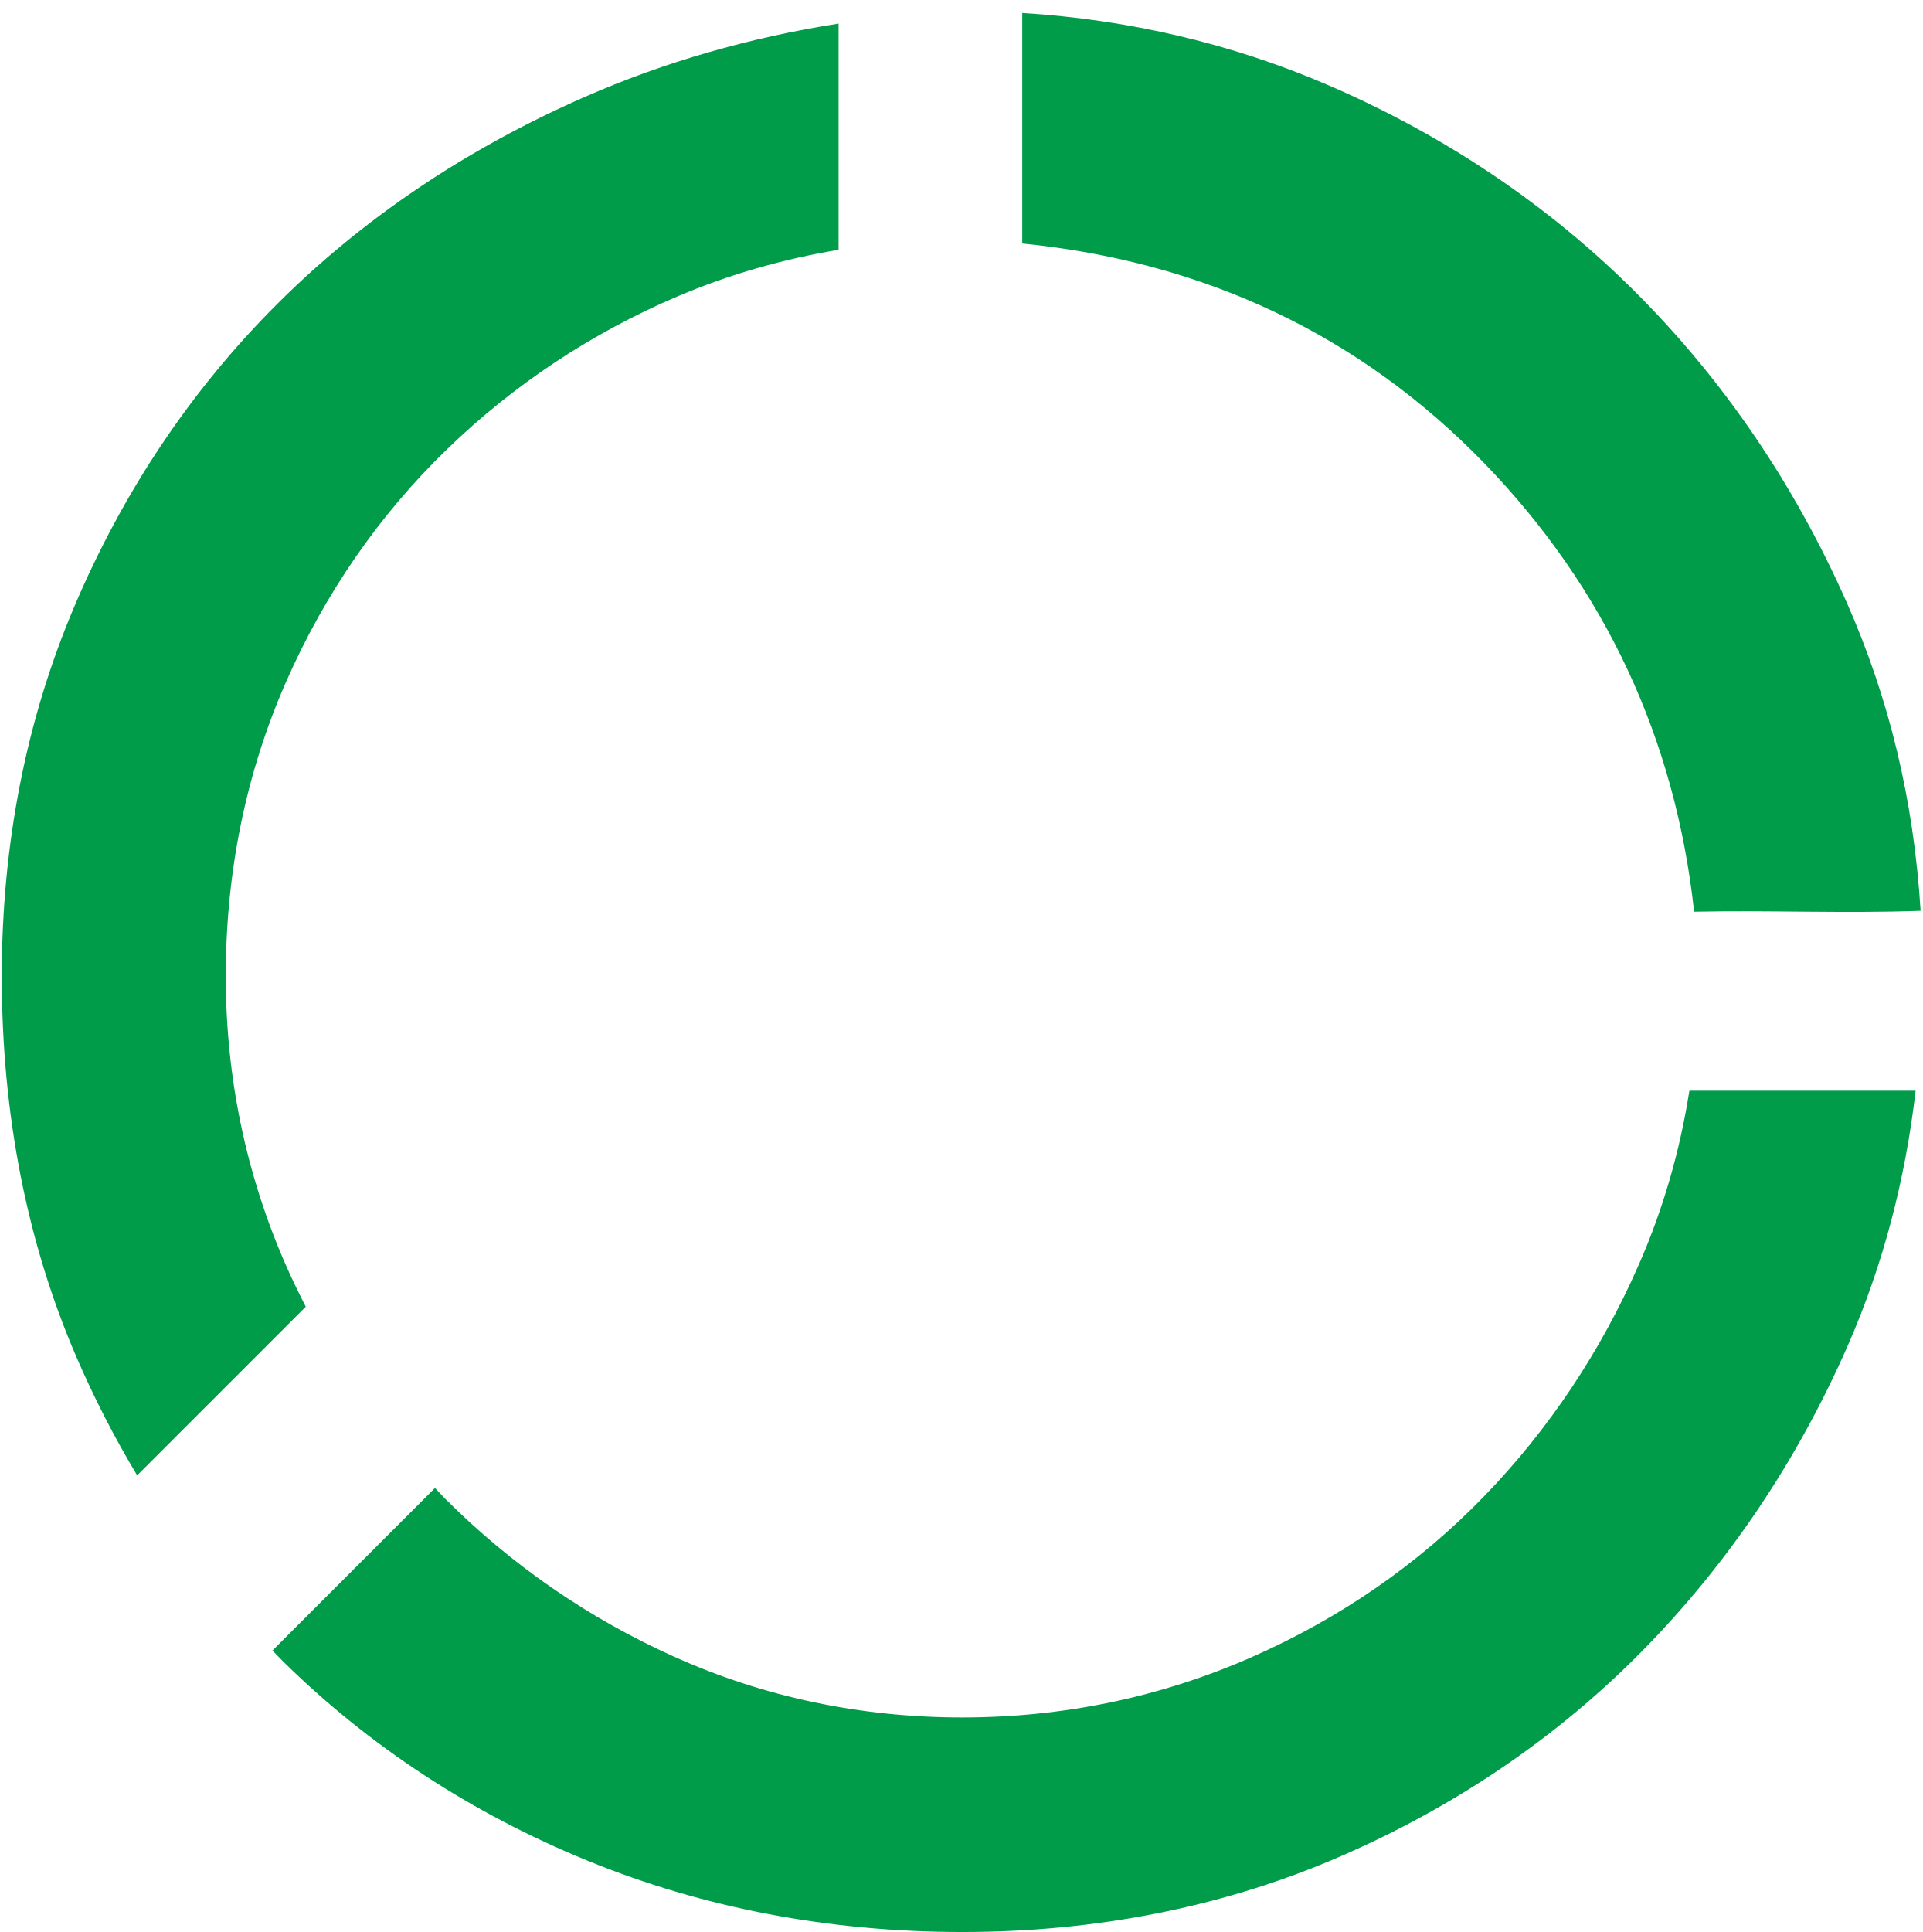
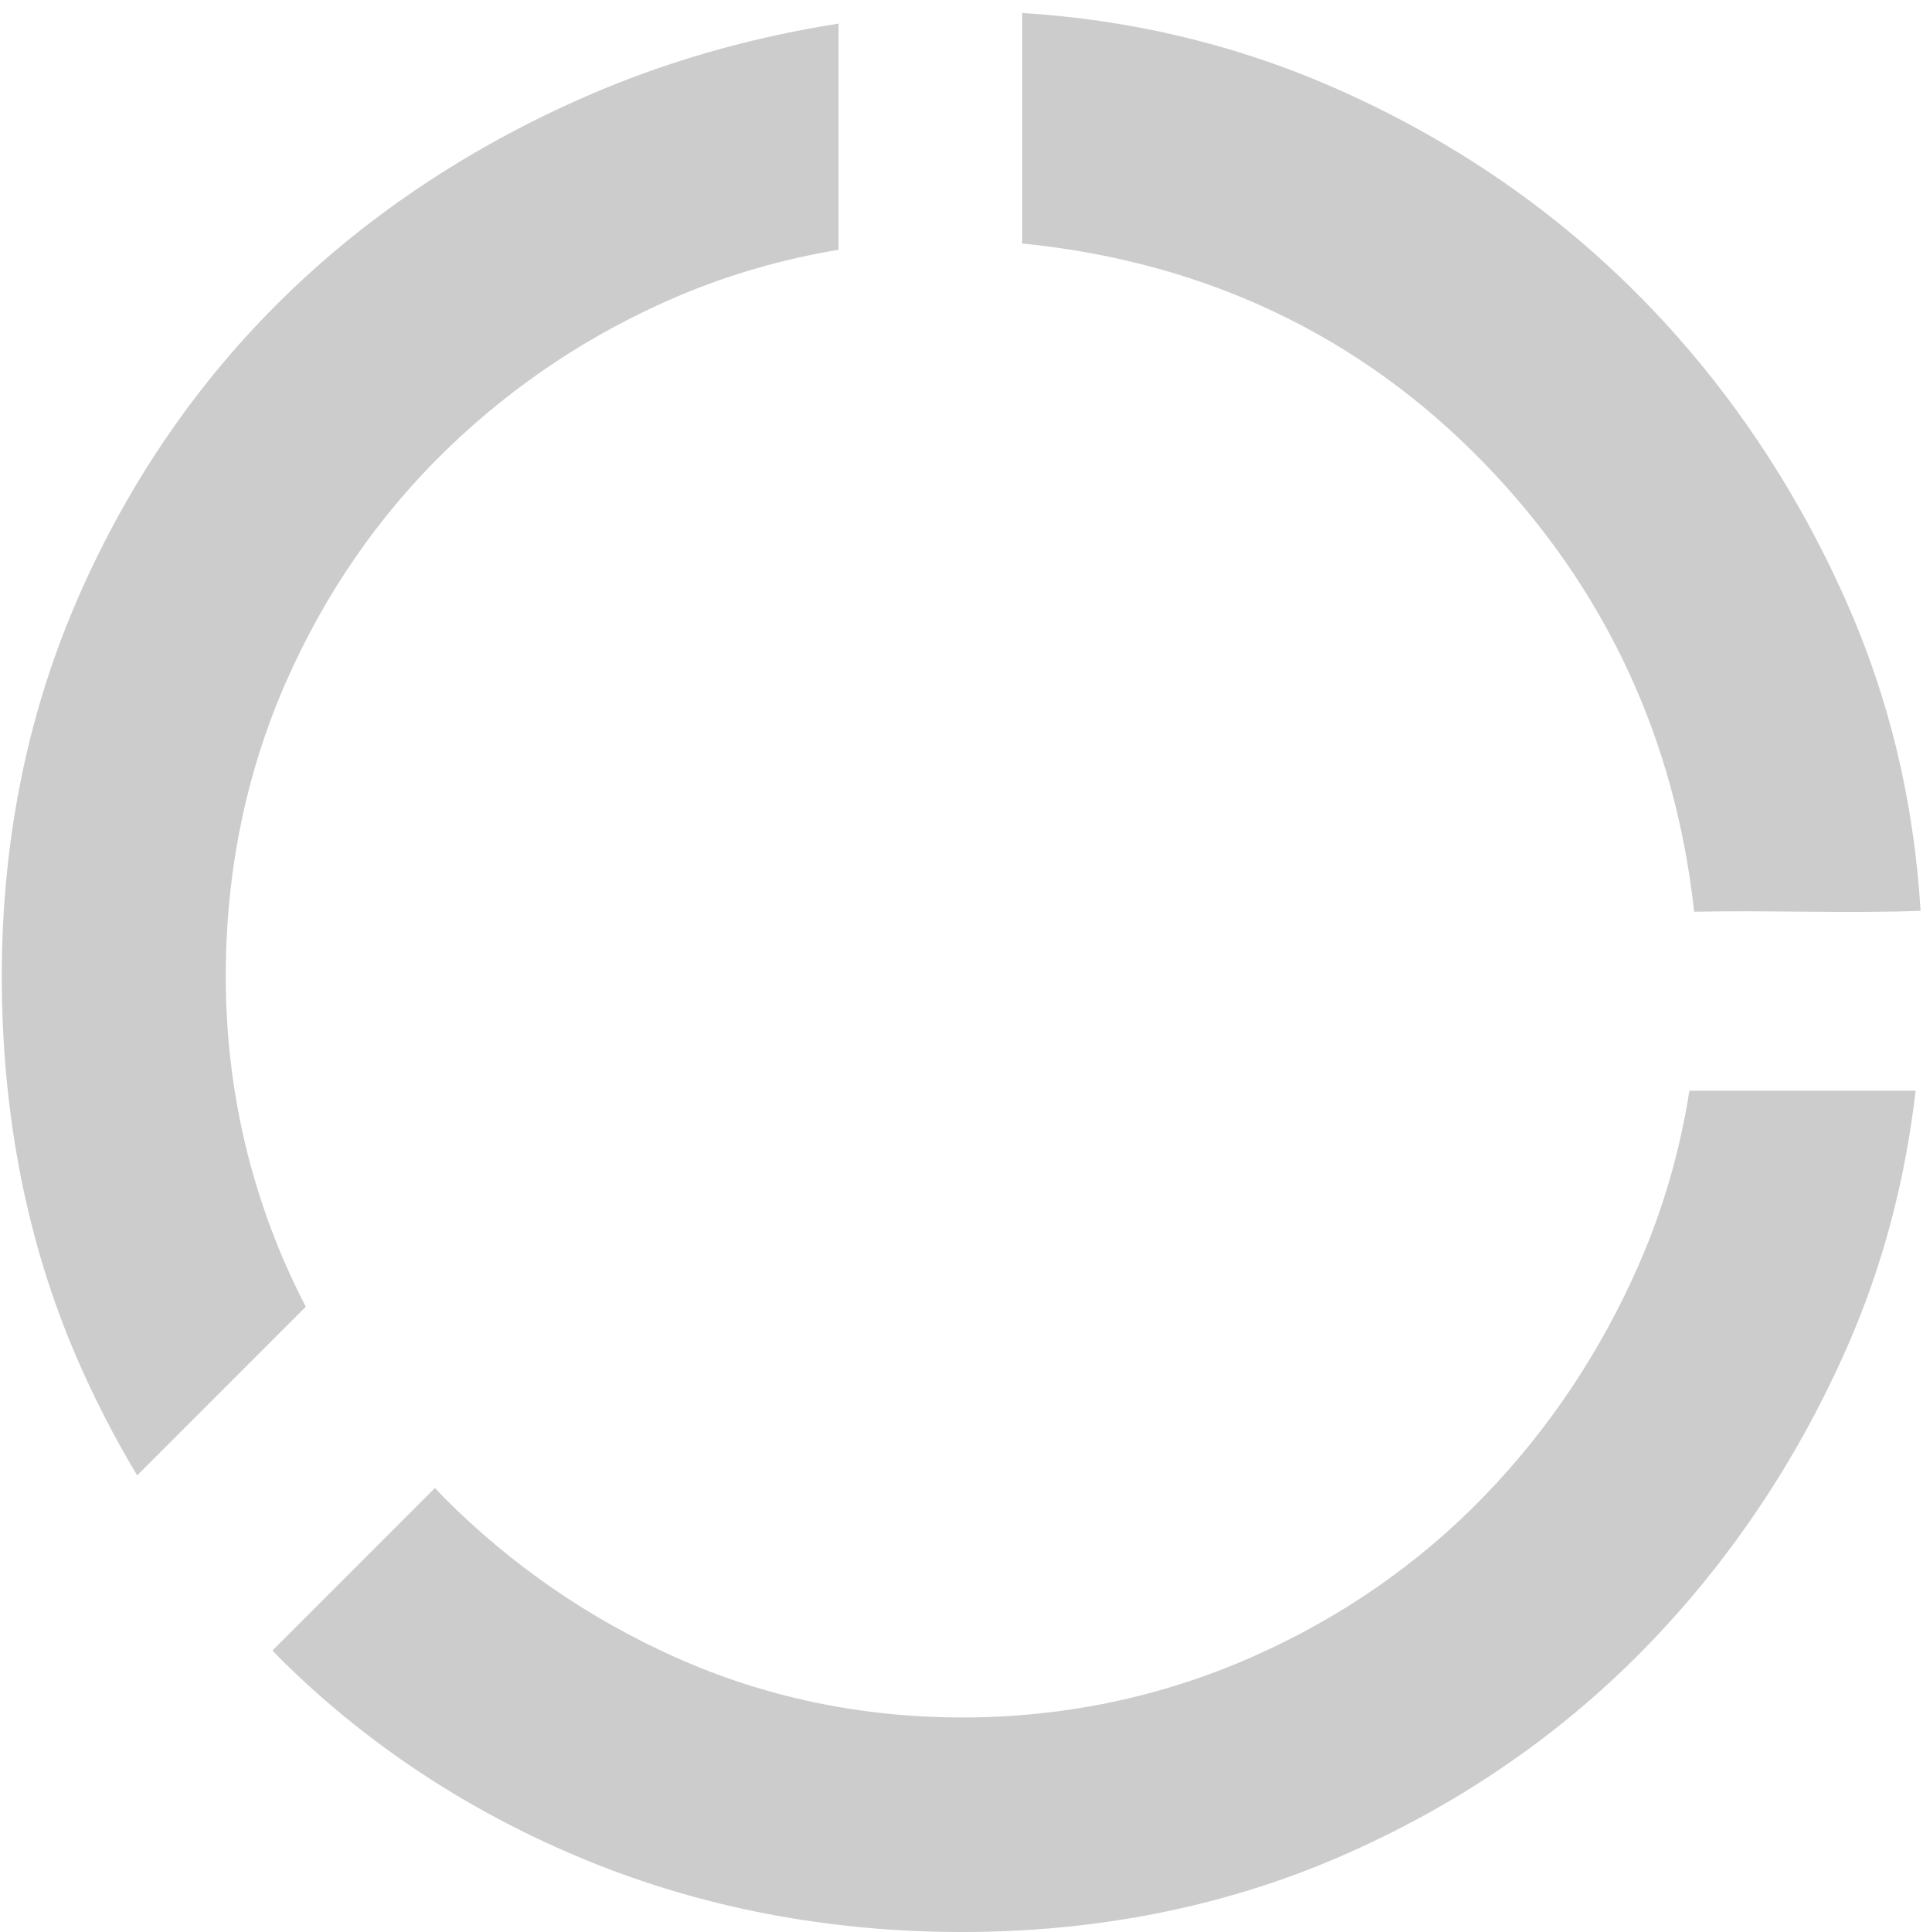
<svg xmlns="http://www.w3.org/2000/svg" version="1.1" id="Layer_1" x="0px" y="0px" width="170px" height="170.805px" viewBox="0 0 170 170.805" enable-background="new 0 0 170 170.805" xml:space="preserve">
  <g>
-     <path fill="#009C4A" d="M12.129,130.437l14.911-14.911c-0.621-1.216-1.221-2.445-1.774-3.707   c-3.519-8.021-5.301-16.608-5.301-25.521c0-9.191,1.782-17.921,5.307-25.961c3.466-7.886,8.269-14.83,14.268-20.629   c5.908-5.721,12.775-10.27,20.429-13.529c4.534-1.924,9.282-3.28,14.188-4.097V2.085c-7.871,1.237-15.396,3.391-22.457,6.487   c-10.503,4.605-19.671,10.784-27.252,18.367C16.916,34.467,10.908,43.43,6.591,53.581C2.322,63.61,0.158,74.62,0.158,86.303   c0,12.207,2.224,23.541,6.611,33.693C8.342,123.639,10.138,127.117,12.129,130.437z" />
-     <path fill="#009C4A" d="M149.394,96.424c-0.832,5.313-2.313,10.467-4.479,15.398c-3.375,7.693-7.969,14.57-13.645,20.43   c-5.807,6.011-12.752,10.815-20.648,14.283c-8.02,3.519-16.609,5.303-25.529,5.303c-8.985,0-17.557-1.807-25.463-5.365   c-7.59-3.41-14.42-8.124-20.278-13.989c-0.305-0.304-0.588-0.626-0.886-0.936l-14.37,14.37c0.301,0.307,0.59,0.624,0.896,0.926   c7.634,7.521,16.696,13.457,26.938,17.646c10.245,4.191,21.402,6.316,33.162,6.316c11.91,0,23.107-2.226,33.273-6.61   c10.262-4.431,19.297-10.564,26.846-18.223c7.621-7.74,13.756-16.863,18.232-27.107c3.072-7.037,5.047-14.559,5.957-22.441H149.394   z" />
-     <path fill="#009C4A" d="M149.812,80.604c6.664-0.139,13.385,0.162,20.029-0.08c-0.605-9.759-2.764-18.752-6.566-27.335   c-4.609-10.391-10.867-19.582-18.602-27.319c-7.691-7.689-16.828-13.853-27.152-18.315c-8.566-3.697-17.674-5.824-27.123-6.408   v20.38c16.168,1.614,29.898,8.126,40.863,19.431C141.935,51.986,148.151,65.309,149.812,80.604z" />
+     <path fill="#CCCCCC" d="M12.129,130.437l14.911-14.911c-0.621-1.216-1.221-2.444-1.774-3.707   c-3.519-8.021-5.301-16.607-5.301-25.521c0-9.191,1.782-17.921,5.307-25.961c3.466-7.886,8.269-14.83,14.268-20.629   c5.908-5.722,12.775-10.271,20.429-13.529c4.534-1.924,9.282-3.28,14.188-4.097V2.085C66.286,3.322,58.761,5.476,51.7,8.572   c-10.503,4.605-19.671,10.784-27.252,18.367c-7.532,7.528-13.54,16.491-17.857,26.643C2.322,63.61,0.158,74.62,0.158,86.303   c0,12.207,2.224,23.541,6.611,33.693C8.342,123.639,10.138,127.117,12.129,130.437z" />
+     <path fill="#CCCCCC" d="M149.395,96.424c-0.832,5.313-2.313,10.467-4.479,15.397c-3.375,7.693-7.97,14.57-13.646,20.431   c-5.807,6.011-12.752,10.814-20.647,14.283c-8.021,3.519-16.608,5.303-25.529,5.303c-8.985,0-17.557-1.808-25.463-5.365   c-7.59-3.41-14.42-8.124-20.278-13.989c-0.305-0.304-0.588-0.626-0.886-0.936l-14.37,14.37c0.301,0.307,0.59,0.624,0.896,0.926   c7.634,7.521,16.696,13.457,26.938,17.646c10.245,4.191,21.402,6.316,33.162,6.316c11.91,0,23.107-2.226,33.273-6.61   c10.262-4.431,19.297-10.563,26.846-18.223c7.621-7.74,13.756-16.863,18.232-27.106c3.072-7.037,5.047-14.56,5.957-22.441   L149.395,96.424L149.395,96.424z" />
+     <path fill="#CCCCCC" d="M149.813,80.604c6.664-0.139,13.385,0.162,20.028-0.08c-0.604-9.759-2.764-18.752-6.565-27.335   c-4.609-10.391-10.867-19.582-18.603-27.318c-7.69-7.689-16.827-13.854-27.151-18.315c-8.566-3.697-17.674-5.824-27.123-6.408   v20.38c16.168,1.614,29.897,8.126,40.863,19.432C141.936,51.986,148.15,65.309,149.813,80.604z" />
  </g>
</svg>
